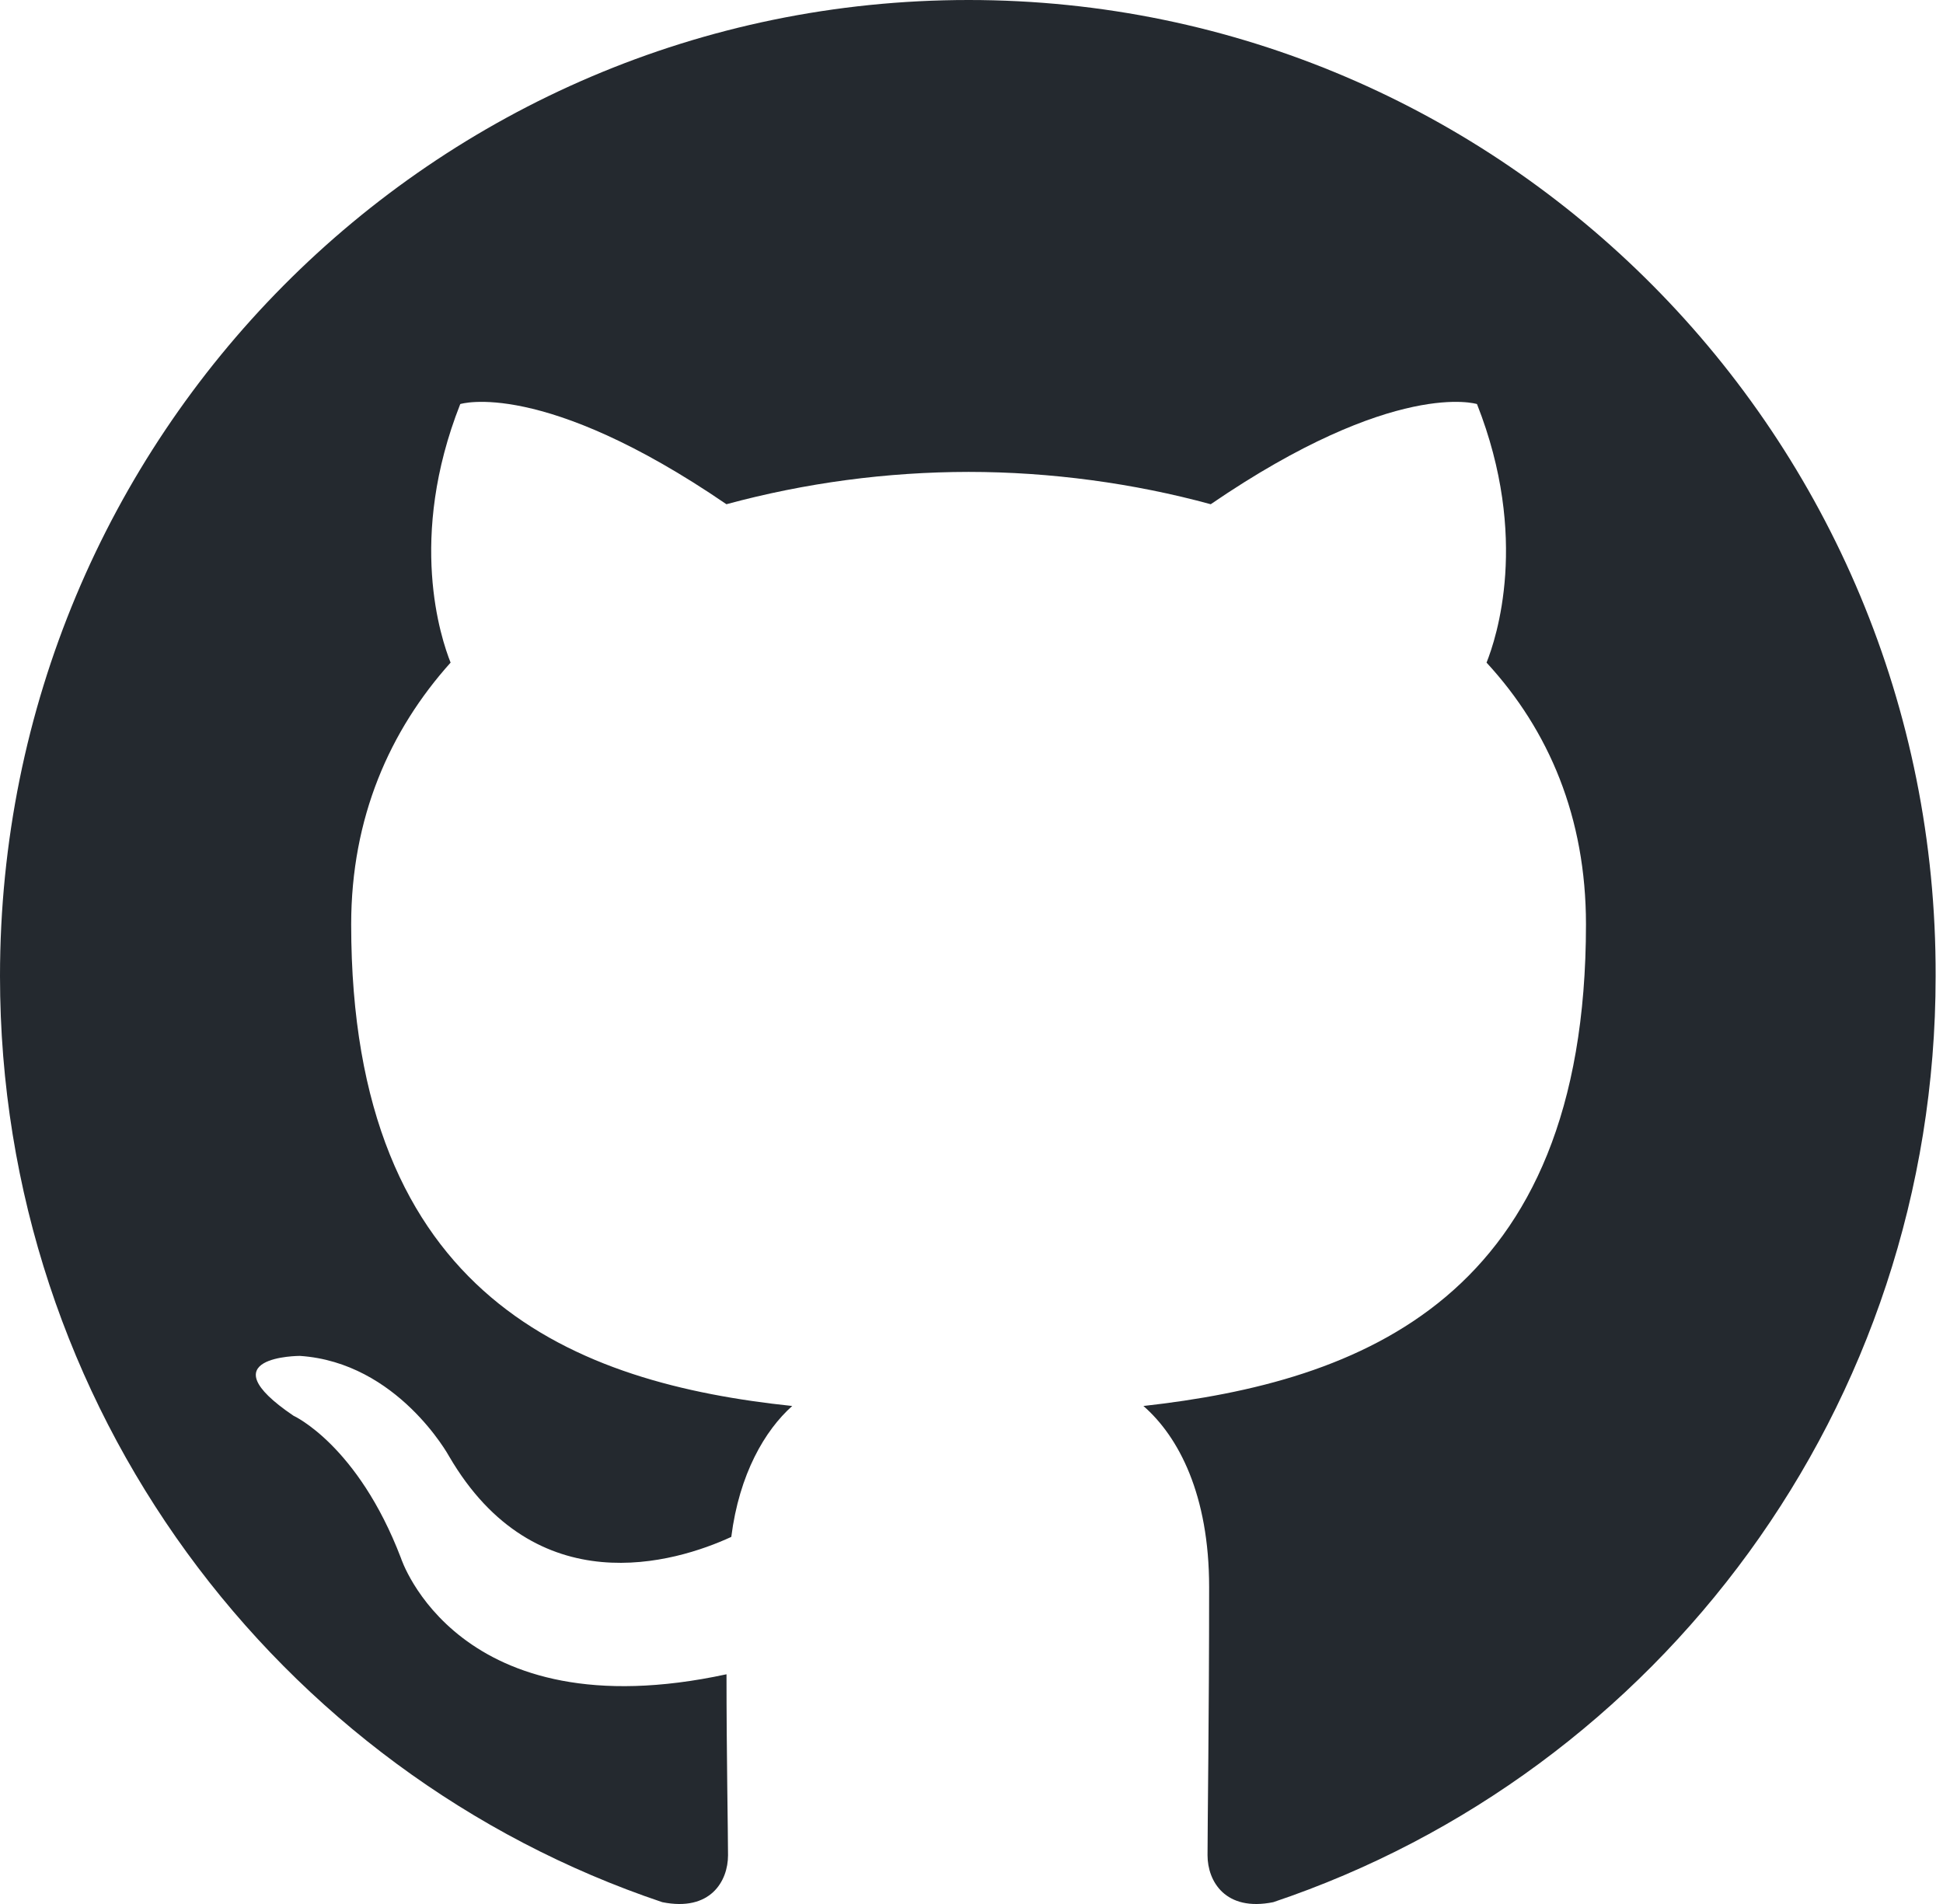
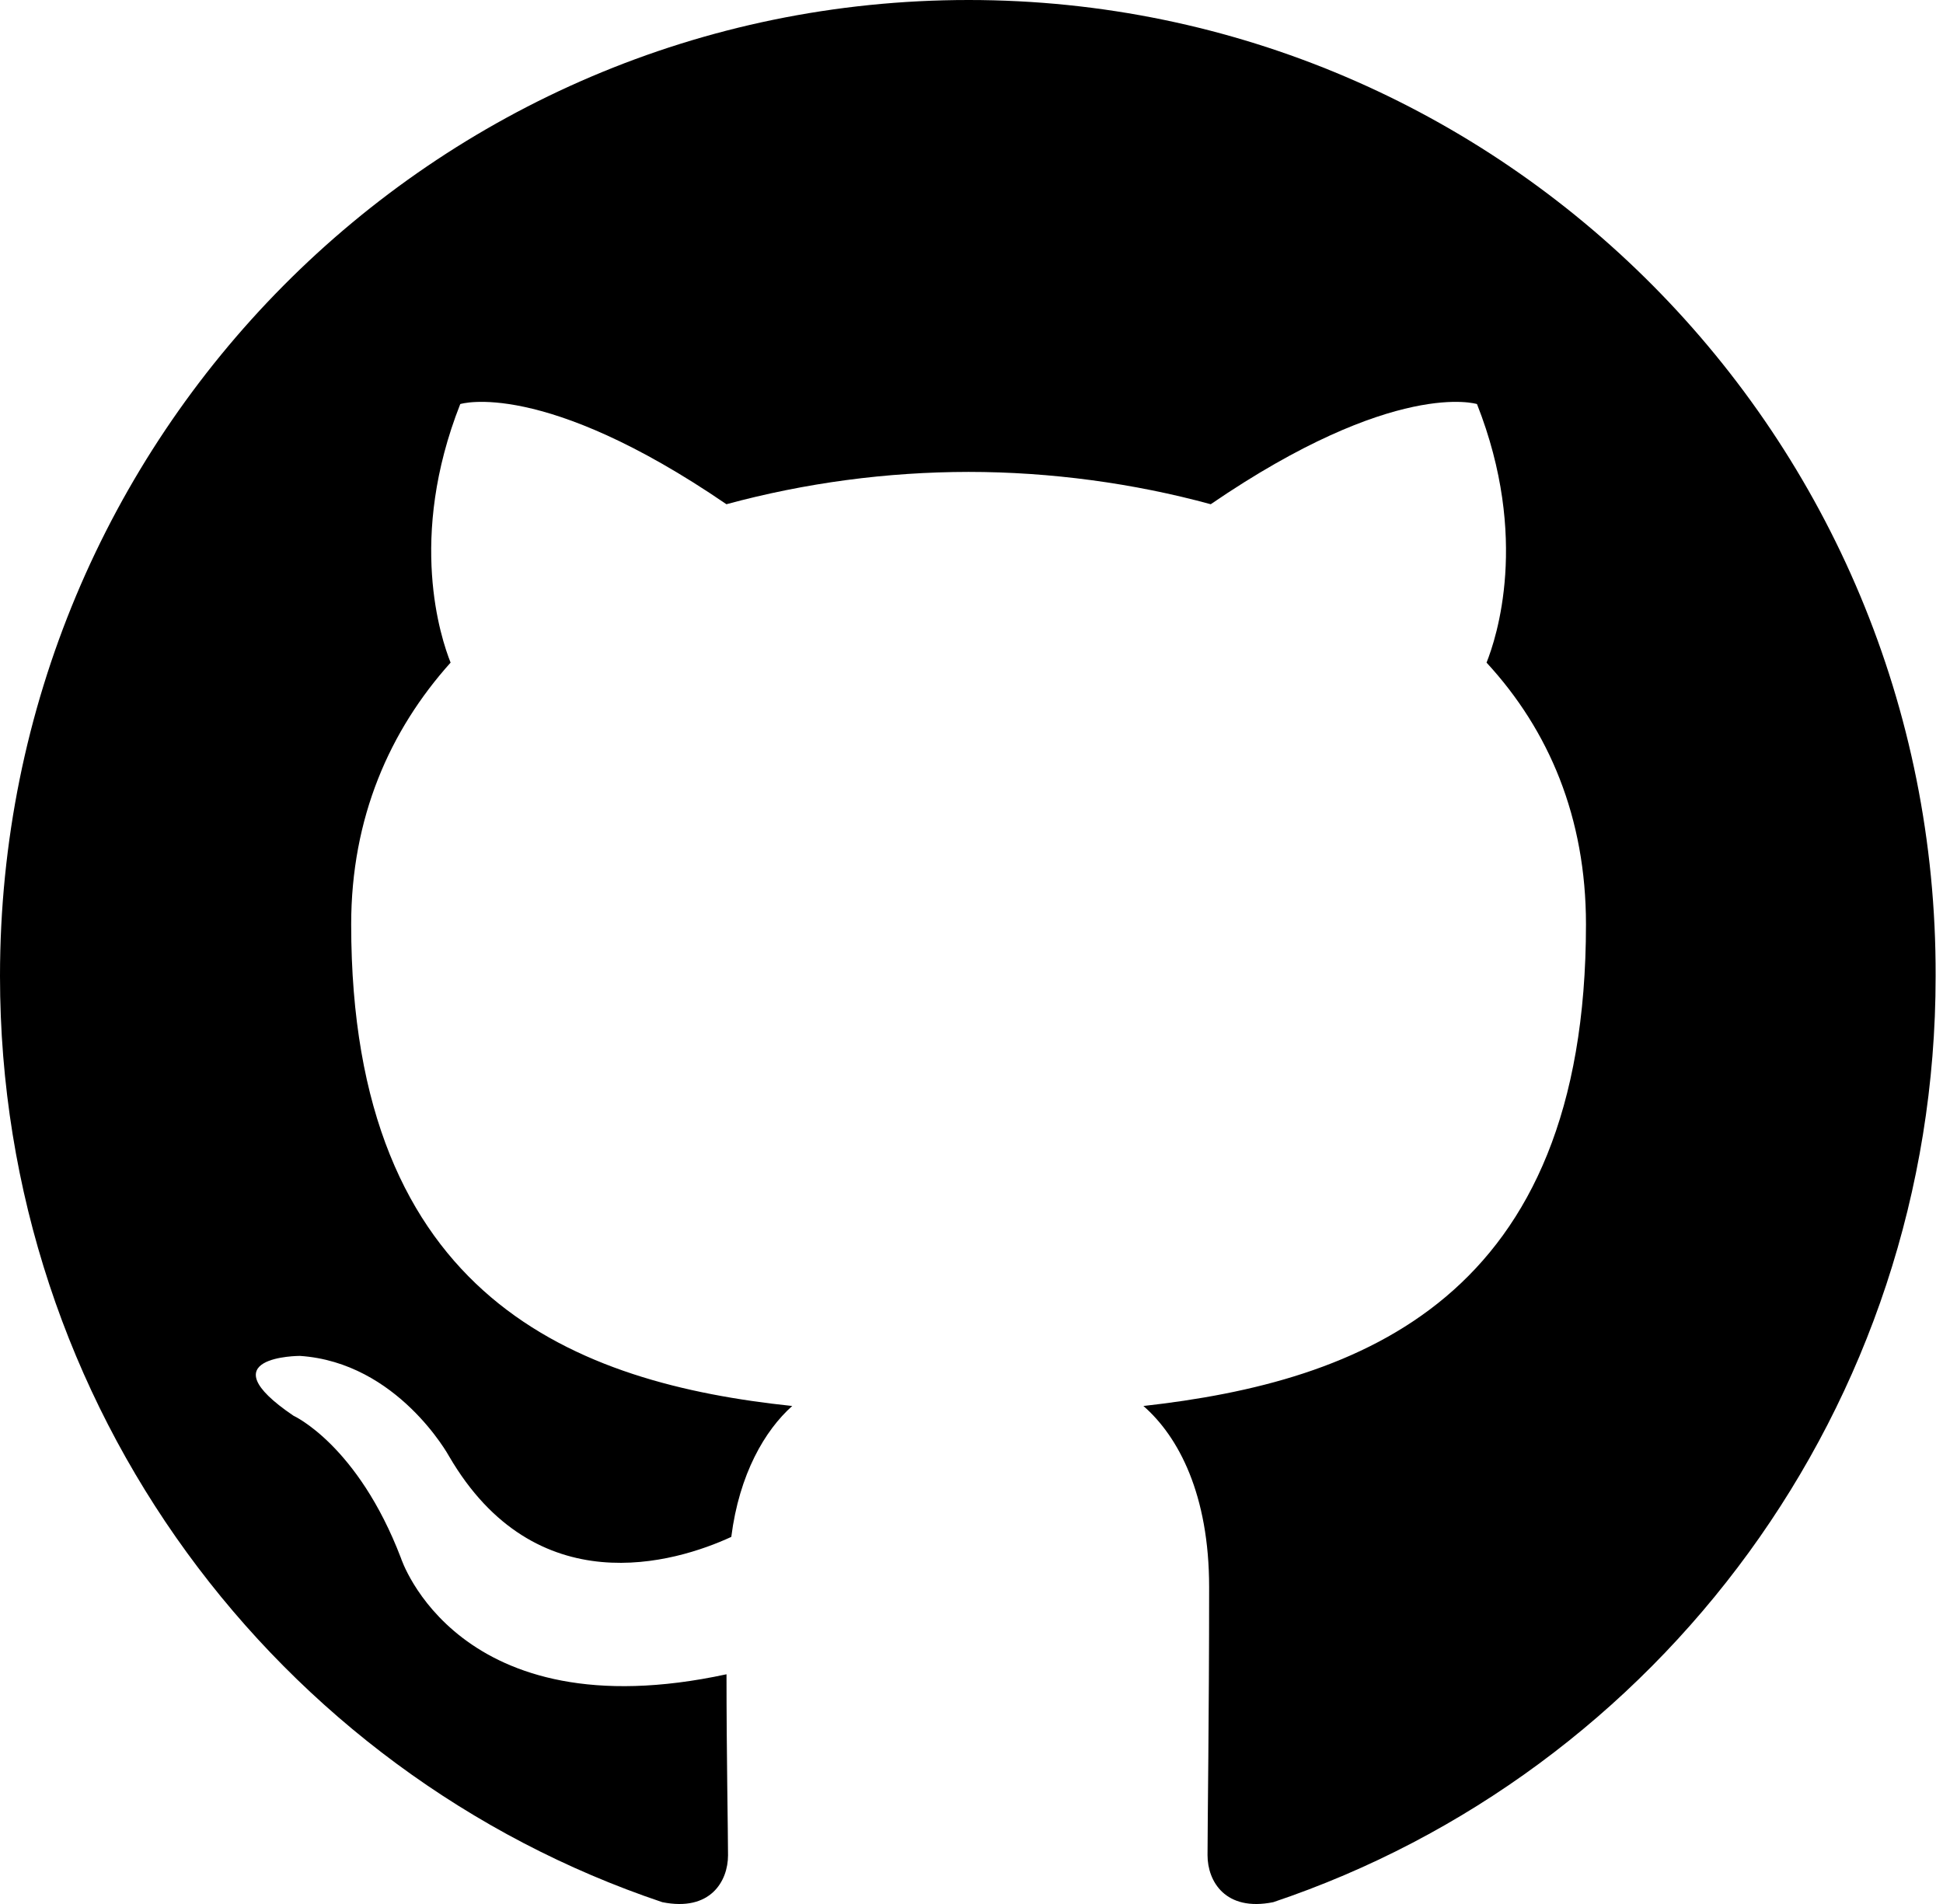
<svg xmlns="http://www.w3.org/2000/svg" width="100px" height="px" viewBox="0 0 100 98" version="1.1">
  <g id="surface1">
-     <path style=" stroke:none;fill-rule:evenodd;fill:rgb(14.118%,16.078%,18.431%);fill-opacity:1;" d="M 49.852 0 C 22.285 0 0 22.457 0 50.242 C 0 72.453 14.277 91.25 34.086 97.906 C 36.562 98.406 37.469 96.824 37.469 95.492 C 37.469 94.328 37.391 90.336 37.391 86.176 C 23.52 89.172 20.633 80.188 20.633 80.188 C 18.406 74.363 15.102 72.867 15.102 72.867 C 10.562 69.789 15.434 69.789 15.434 69.789 C 20.469 70.125 23.109 74.949 23.109 74.949 C 27.566 82.602 34.746 80.438 37.637 79.105 C 38.047 75.863 39.371 73.617 40.773 72.367 C 29.711 71.203 18.074 66.879 18.074 47.578 C 18.074 42.09 20.055 37.598 23.191 34.105 C 22.695 32.859 20.965 27.699 23.688 20.797 C 23.688 20.797 27.898 19.465 37.387 25.953 C 41.449 24.852 45.641 24.293 49.852 24.289 C 54.059 24.289 58.352 24.871 62.312 25.953 C 71.805 19.465 76.016 20.797 76.016 20.797 C 78.738 27.699 77.004 32.859 76.508 34.105 C 79.73 37.598 81.625 42.09 81.625 47.578 C 81.625 66.879 69.988 71.121 58.848 72.367 C 60.664 73.949 62.23 76.941 62.23 81.684 C 62.23 88.422 62.148 93.828 62.148 95.492 C 62.148 96.824 63.059 98.406 65.531 97.906 C 85.34 91.25 99.621 72.453 99.621 50.242 C 99.699 22.457 77.336 0 49.852 0 Z M 49.852 0 " />
+     <path style=" stroke:none;fill-rule:evenodd;fill:inherit;fill-opacity:1;" d="M 49.852 0 C 22.285 0 0 22.457 0 50.242 C 0 72.453 14.277 91.25 34.086 97.906 C 36.562 98.406 37.469 96.824 37.469 95.492 C 37.469 94.328 37.391 90.336 37.391 86.176 C 23.52 89.172 20.633 80.188 20.633 80.188 C 18.406 74.363 15.102 72.867 15.102 72.867 C 10.562 69.789 15.434 69.789 15.434 69.789 C 20.469 70.125 23.109 74.949 23.109 74.949 C 27.566 82.602 34.746 80.438 37.637 79.105 C 38.047 75.863 39.371 73.617 40.773 72.367 C 29.711 71.203 18.074 66.879 18.074 47.578 C 18.074 42.09 20.055 37.598 23.191 34.105 C 22.695 32.859 20.965 27.699 23.688 20.797 C 23.688 20.797 27.898 19.465 37.387 25.953 C 41.449 24.852 45.641 24.293 49.852 24.289 C 54.059 24.289 58.352 24.871 62.312 25.953 C 71.805 19.465 76.016 20.797 76.016 20.797 C 78.738 27.699 77.004 32.859 76.508 34.105 C 79.73 37.598 81.625 42.09 81.625 47.578 C 81.625 66.879 69.988 71.121 58.848 72.367 C 60.664 73.949 62.23 76.941 62.23 81.684 C 62.23 88.422 62.148 93.828 62.148 95.492 C 62.148 96.824 63.059 98.406 65.531 97.906 C 85.34 91.25 99.621 72.453 99.621 50.242 C 99.699 22.457 77.336 0 49.852 0 Z M 49.852 0 " />
  </g>
</svg>
